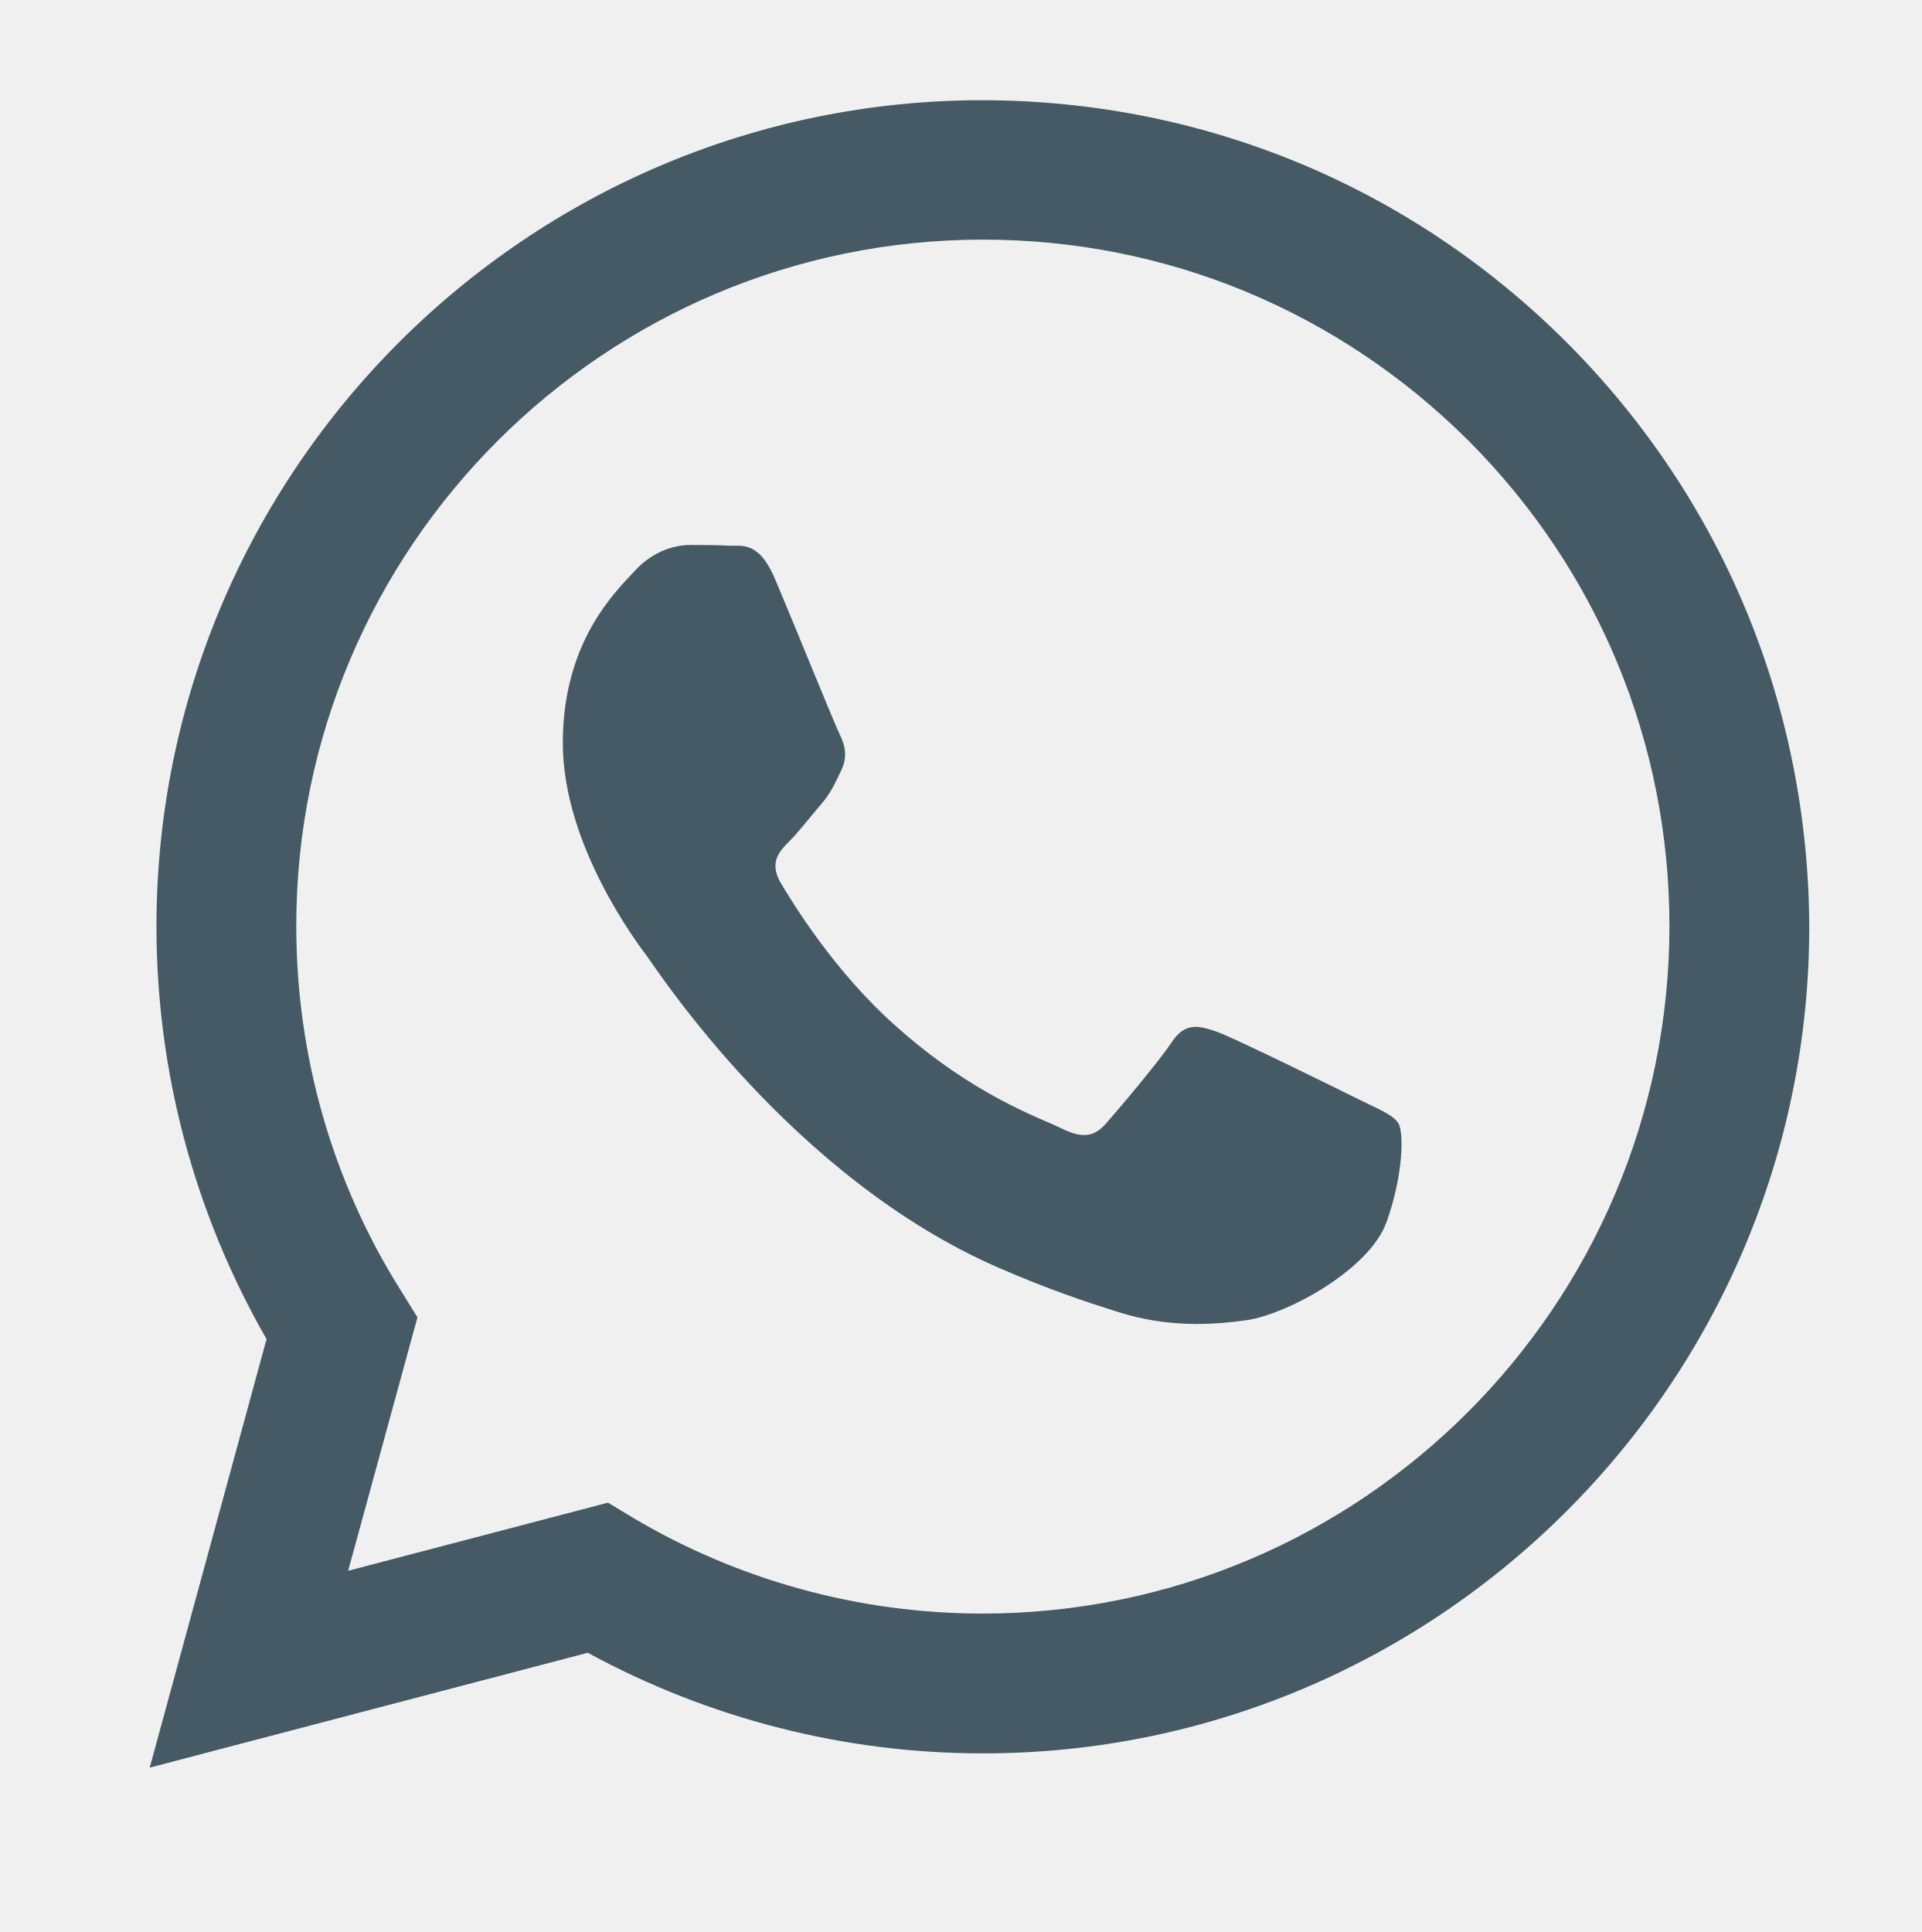
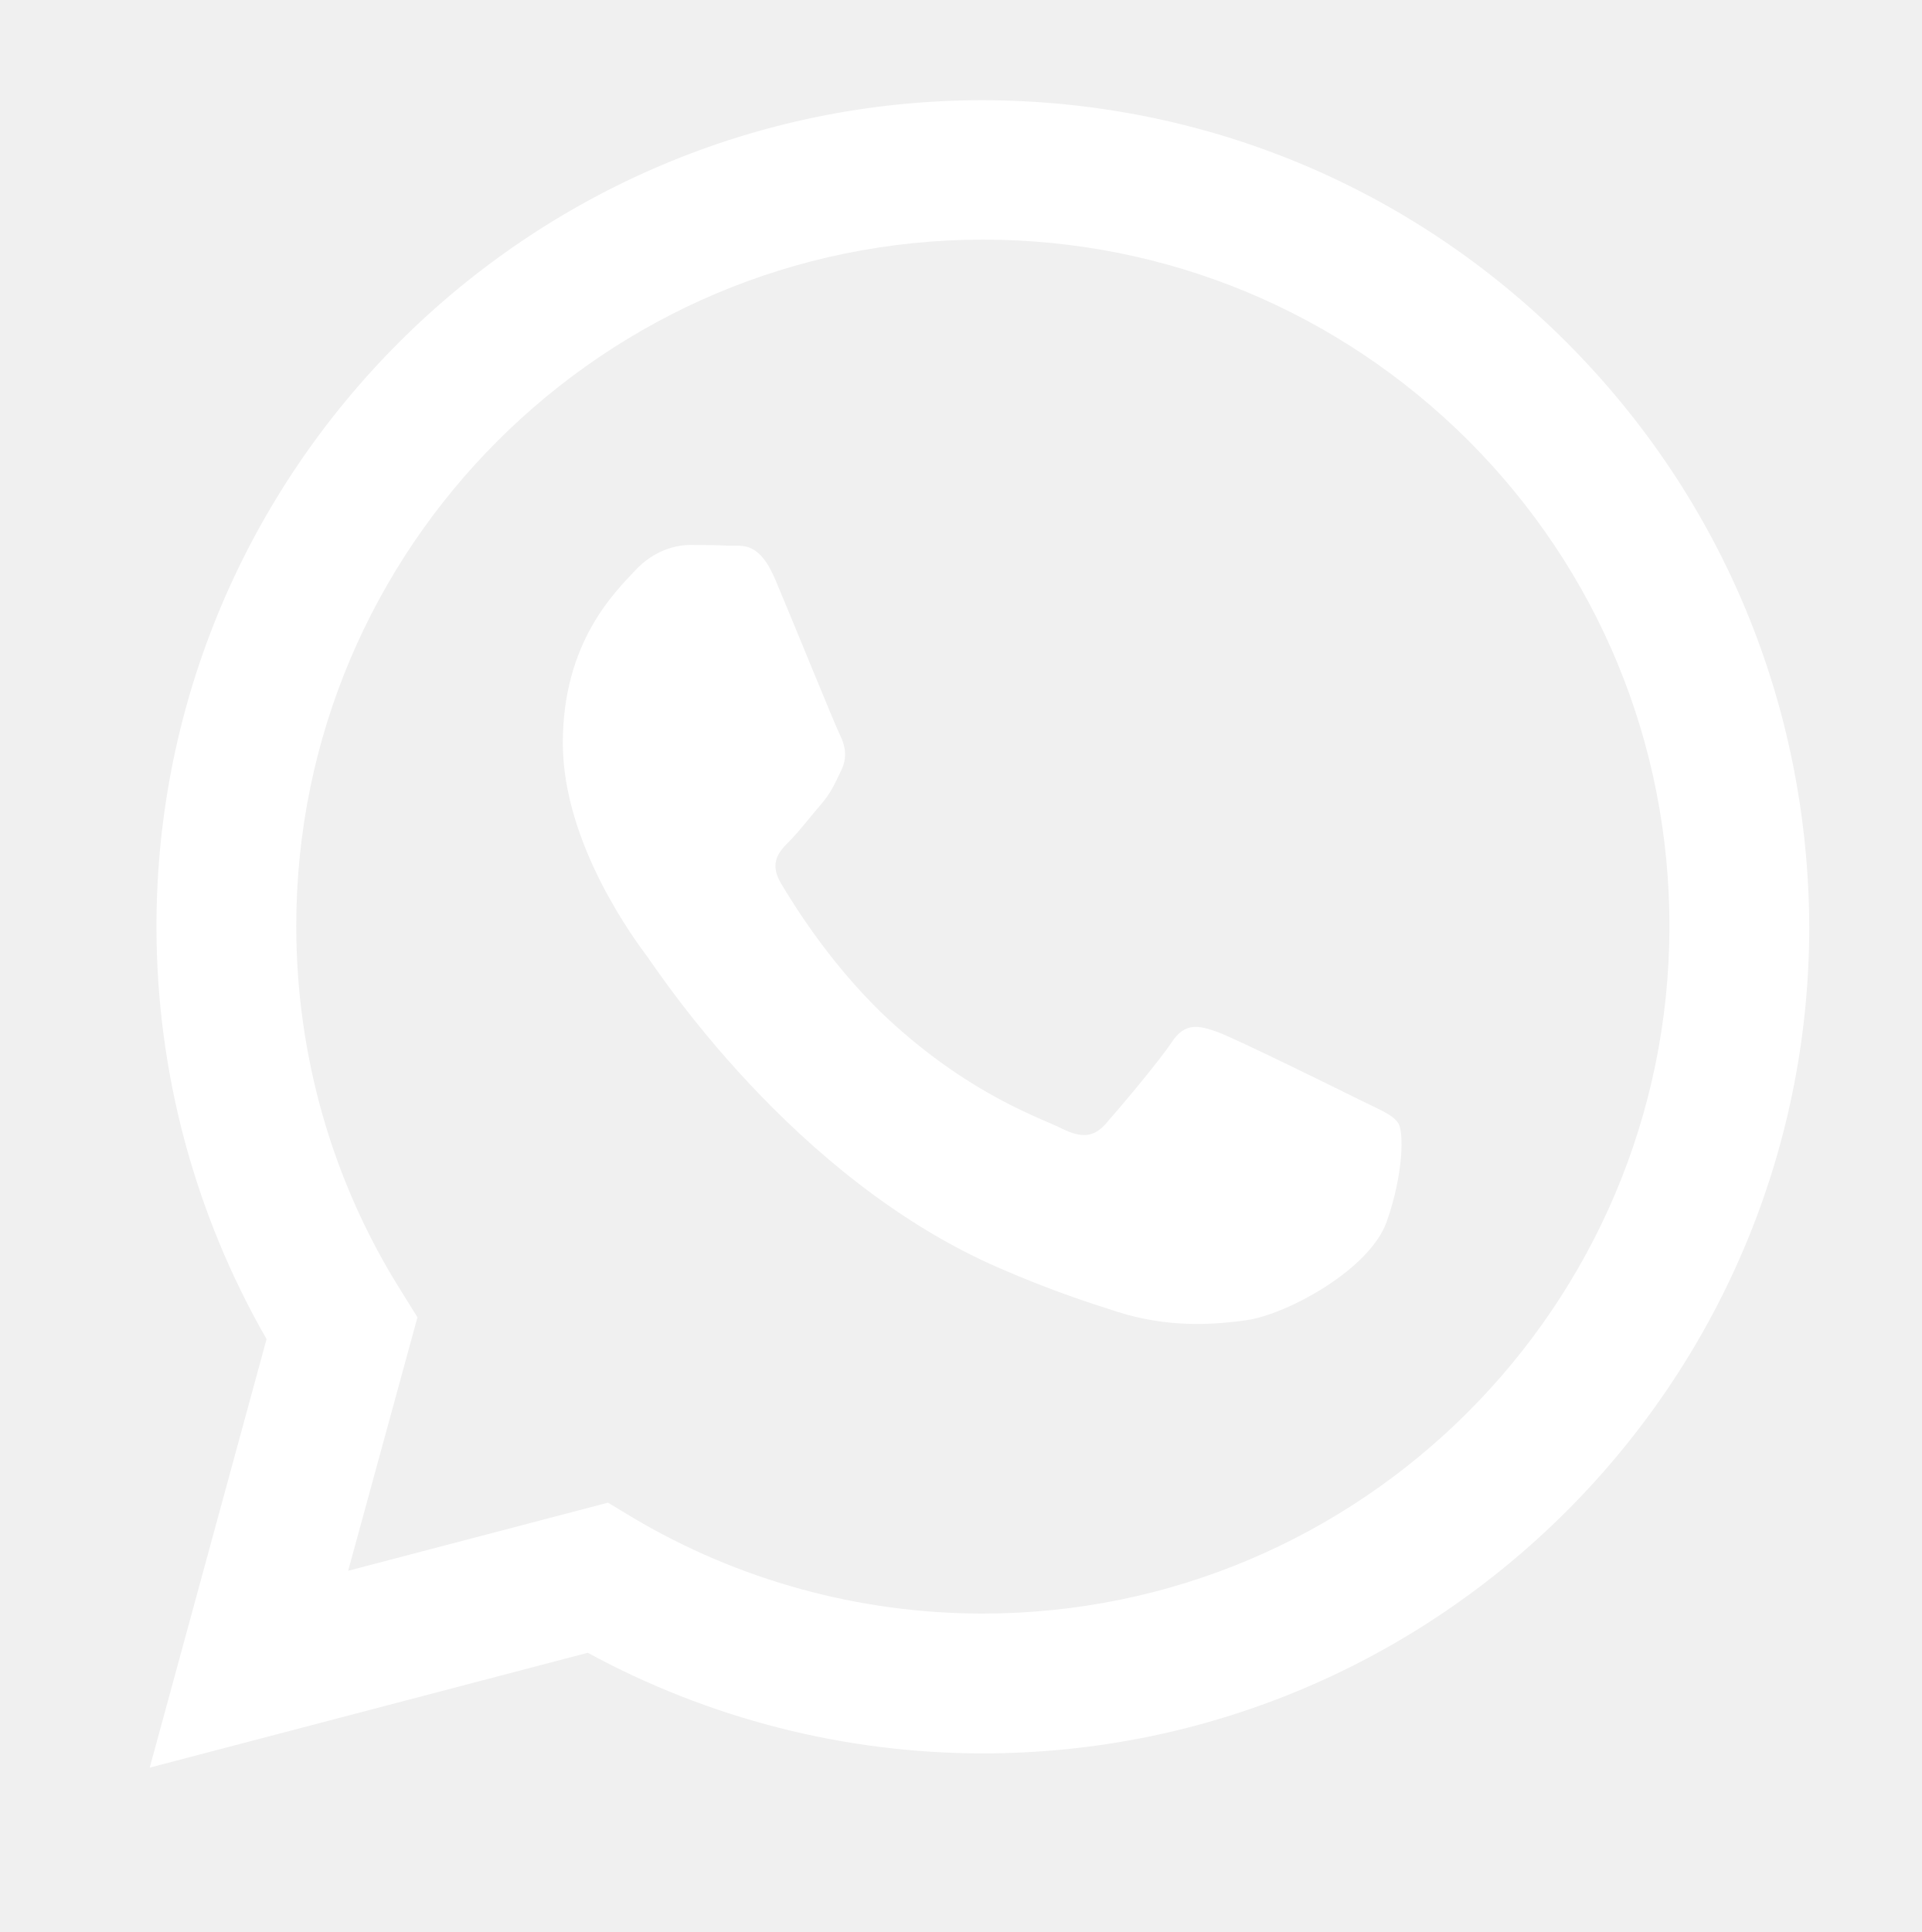
<svg xmlns="http://www.w3.org/2000/svg" version="1.1" x="0px" y="0px" viewBox="0 0 485.2 487.8" style="enable-background:new 0 0 485.2 487.8;" xml:space="preserve">
  <style type="text/css">
	.st0{display:none;}
	.st1{display:inline;fill:#FAFAFA;}
- 	.st2{fill-rule:evenodd;clip-rule:evenodd;fill:#455A64;}
+ 	.st2{fill-rule:evenodd;clip-rule:evenodd;fill:#fff;}
</style>
  <g id="background_1_" class="st0">
    <path id="background" class="st1" d="M867.3,766.8H-373.2c-11,0-19.9-8.9-19.9-19.9V-280.2c0-11,8.9-19.9,19.9-19.9H867.3   c11,0,19.9,8.9,19.9,19.9V747C887.2,757.9,878.3,766.8,867.3,766.8z" />
  </g>
  <g id="WhatsApp_Logo">
    <g id="WA_Logo">
      <g>
        <path class="st2" d="M395.6,86.5c-39.4-39.4-91.7-61.1-147.5-61.2c-115,0-208.5,93.6-208.6,208.5c0,36.8,9.6,72.6,27.8,104.3     L37.8,446.3l110.6-29c30.5,16.6,64.8,25.4,99.7,25.4h0.1c0,0,0,0,0,0c114.9,0,208.5-93.6,208.6-208.6     C456.6,178.4,435,126,395.6,86.5z M248.1,407.4L248.1,407.4c-31.2,0-61.7-8.4-88.3-24.2l-6.3-3.8l-65.6,17.2l17.5-64l-4.1-6.6     c-17.4-27.6-26.5-59.5-26.5-92.2c0-95.6,77.8-173.3,173.4-173.3c46.3,0,89.8,18.1,122.6,50.8c32.7,32.8,50.7,76.3,50.7,122.6     C421.4,329.7,343.6,407.4,248.1,407.4z M343.1,277.6c-5.2-2.6-30.8-15.2-35.6-17c-4.8-1.7-8.3-2.6-11.7,2.6     c-3.5,5.2-13.5,17-16.5,20.4c-3,3.5-6.1,3.9-11.3,1.3c-5.2-2.6-22-8.1-41.9-25.9c-15.5-13.8-25.9-30.9-29-36.1     c-3-5.2-0.3-8,2.3-10.6c2.3-2.3,5.2-6.1,7.8-9.1c2.6-3,3.5-5.2,5.2-8.7c1.7-3.5,0.9-6.5-0.4-9.1c-1.3-2.6-11.7-28.3-16.1-38.7     c-4.2-10.2-8.5-8.8-11.7-8.9c-3-0.2-6.5-0.2-10-0.2c-3.5,0-9.1,1.3-13.9,6.5c-4.8,5.2-18.2,17.8-18.2,43.5     c0,25.7,18.7,50.4,21.3,53.9c2.6,3.5,36.7,56.1,89,78.7c12.4,5.4,22.1,8.6,29.7,11c12.5,4,23.8,3.4,32.8,2.1     c10-1.5,30.8-12.6,35.2-24.8c4.3-12.2,4.3-22.6,3-24.8C351.8,281.5,348.4,280.2,343.1,277.6z" />
      </g>
    </g>
  </g>
</svg>
